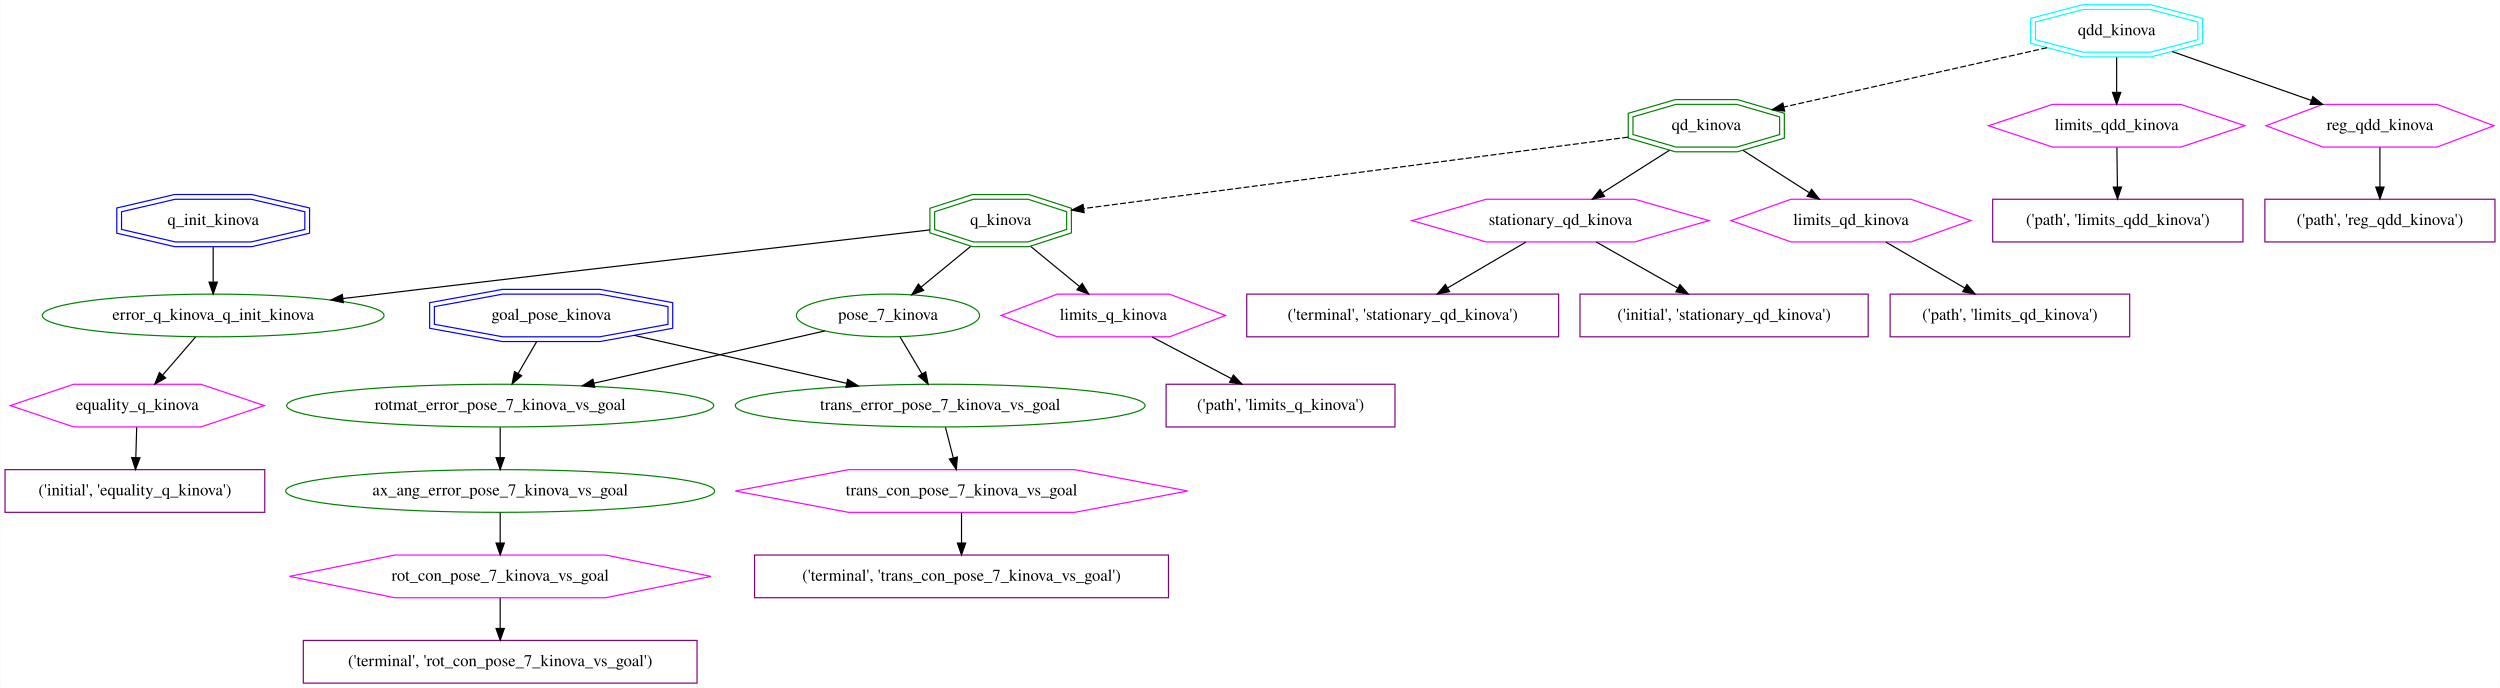
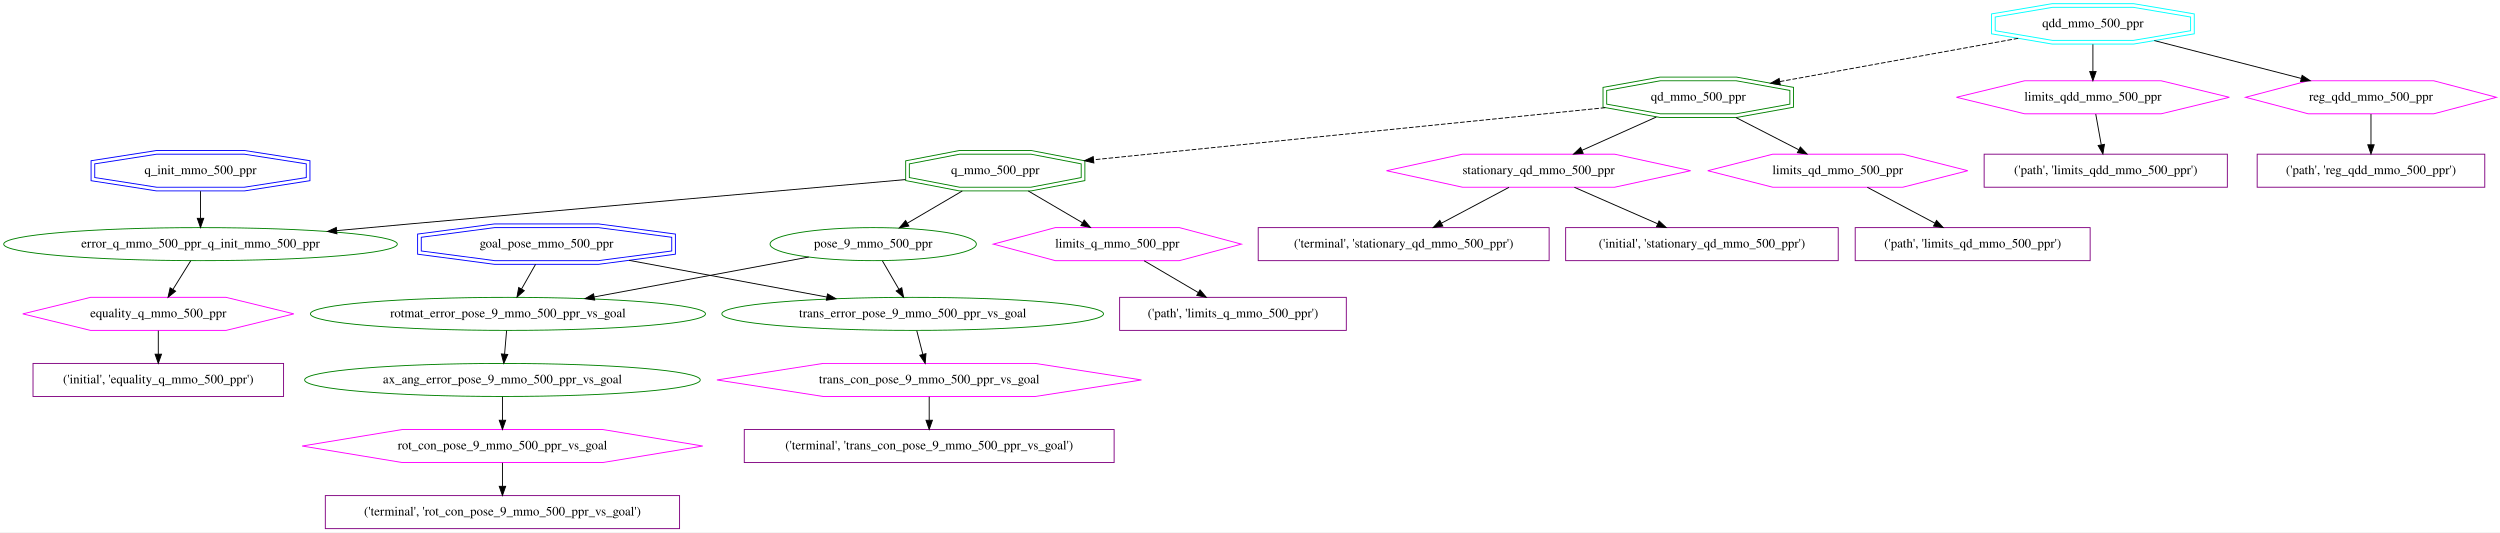
- <svg xmlns="http://www.w3.org/2000/svg" width="2108pt" height="580pt" viewBox="0.00 0.00 2107.50 580.00">
+ <svg xmlns="http://www.w3.org/2000/svg" width="2724pt" height="580pt" viewBox="0.00 0.00 2724.07 580.00">
  <g id="graph0" class="graph" transform="scale(1 1) rotate(0) translate(4 576)">
-     <polygon fill="white" stroke="transparent" points="-4,4 -4,-576 2103.5,-576 2103.5,4 -4,4" />
+     <polygon fill="white" stroke="transparent" points="-4,4 -4,-576 2720.07,-576 2720.07,4 -4,4" />
    <g id="node1" class="node">
-       <polygon fill="none" stroke="green" points="895.15,-382.54 895.15,-397.46 862.55,-408 816.45,-408 783.85,-397.46 783.85,-382.54 816.45,-372 862.55,-372 895.15,-382.54" />
-       <polygon fill="none" stroke="green" points="899.15,-379.64 899.15,-400.36 863.18,-412 815.82,-412 779.85,-400.36 779.85,-379.64 815.82,-368 863.18,-368 899.15,-379.64" />
-       <text text-anchor="middle" x="839.5" y="-386.3" font-family="Times,serif" font-size="14.00">q_kinova</text>
+       <polygon fill="none" stroke="green" points="1174.11,-382.54 1174.11,-397.46 1119.26,-408 1041.7,-408 986.85,-397.46 986.85,-382.54 1041.7,-372 1119.26,-372 1174.11,-382.54" />
+       <polygon fill="none" stroke="green" points="1178.11,-379.24 1178.11,-400.76 1119.64,-412 1041.32,-412 982.85,-400.76 982.85,-379.24 1041.32,-368 1119.64,-368 1178.11,-379.24" />
+       <text text-anchor="middle" x="1080.48" y="-386.3" font-family="Times,serif" font-size="14.00">q_mmo_500_ppr</text>
    </g>
    <g id="node5" class="node">
-       <ellipse fill="none" stroke="green" cx="175.5" cy="-310" rx="144.07" ry="18" />
-       <text text-anchor="middle" x="175.5" y="-306.3" font-family="Times,serif" font-size="14.00">error_q_kinova_q_init_kinova</text>
+       <ellipse fill="none" stroke="green" cx="214.48" cy="-310" rx="214.46" ry="18" />
+       <text text-anchor="middle" x="214.48" y="-306.3" font-family="Times,serif" font-size="14.00">error_q_mmo_500_ppr_q_init_mmo_500_ppr</text>
    </g>
    <g id="edge1" class="edge">
-       <path fill="none" stroke="black" d="M779.9,-382.15C687.65,-371.53 504.71,-350.39 349.5,-332 328.63,-329.53 306.36,-326.86 284.96,-324.28" />
-       <polygon fill="black" stroke="black" points="285.21,-320.79 274.87,-323.07 284.38,-327.74 285.21,-320.79" />
+       <path fill="none" stroke="black" d="M982.65,-380.34C857.43,-369.24 633.8,-349.36 442.48,-332 416.77,-329.67 389.42,-327.17 362.94,-324.73" />
+       <polygon fill="black" stroke="black" points="363.11,-321.23 352.83,-323.8 362.47,-328.2 363.11,-321.23" />
    </g>
    <g id="node10" class="node">
-       <polygon fill="none" stroke="magenta" points="1029.12,-310 981.81,-328 887.19,-328 839.88,-310 887.19,-292 981.81,-292 1029.12,-310" />
-       <text text-anchor="middle" x="934.5" y="-306.3" font-family="Times,serif" font-size="14.00">limits_q_kinova</text>
+       <polygon fill="none" stroke="magenta" points="1348.66,-310 1281.07,-328 1145.89,-328 1078.3,-310 1145.89,-292 1281.07,-292 1348.66,-310" />
+       <text text-anchor="middle" x="1213.48" y="-306.3" font-family="Times,serif" font-size="14.00">limits_q_mmo_500_ppr</text>
    </g>
    <g id="edge2" class="edge">
-       <path fill="none" stroke="black" d="M864.96,-368.1C877.61,-357.71 892.95,-345.12 905.99,-334.41" />
-       <polygon fill="black" stroke="black" points="908.27,-337.07 913.77,-328.02 903.83,-331.66 908.27,-337.07" />
+       <path fill="none" stroke="black" d="M1116.47,-367.89C1134.72,-357.19 1156.88,-344.2 1175.41,-333.33" />
+       <polygon fill="black" stroke="black" points="1177.33,-336.26 1184.18,-328.18 1173.79,-330.22 1177.33,-336.26" />
    </g>
    <g id="node18" class="node">
-       <ellipse fill="none" stroke="green" cx="744.5" cy="-310" rx="77.19" ry="18" />
-       <text text-anchor="middle" x="744.5" y="-306.3" font-family="Times,serif" font-size="14.00">pose_7_kinova</text>
+       <ellipse fill="none" stroke="green" cx="947.48" cy="-310" rx="112.38" ry="18" />
+       <text text-anchor="middle" x="947.48" y="-306.3" font-family="Times,serif" font-size="14.00">pose_9_mmo_500_ppr</text>
    </g>
    <g id="edge3" class="edge">
-       <path fill="none" stroke="black" d="M814.04,-368.1C801.21,-357.56 785.61,-344.76 772.45,-333.95" />
-       <polygon fill="black" stroke="black" points="774.56,-331.15 764.61,-327.51 770.12,-336.56 774.56,-331.15" />
+       <path fill="none" stroke="black" d="M1044.49,-367.89C1025.98,-357.04 1003.44,-343.82 984.75,-332.86" />
+       <polygon fill="black" stroke="black" points="986.31,-329.72 975.92,-327.68 982.77,-335.75 986.31,-329.72" />
    </g>
    <g id="node2" class="node">
-       <polygon fill="none" stroke="green" points="1496.32,-462.54 1496.32,-477.46 1460.11,-488 1408.89,-488 1372.68,-477.46 1372.68,-462.54 1408.89,-452 1460.11,-452 1496.32,-462.54" />
-       <polygon fill="none" stroke="green" points="1500.31,-459.54 1500.31,-480.46 1460.68,-492 1408.32,-492 1368.69,-480.46 1368.69,-459.54 1408.32,-448 1460.68,-448 1500.31,-459.54" />
-       <text text-anchor="middle" x="1434.5" y="-466.3" font-family="Times,serif" font-size="14.00">qd_kinova</text>
+       <polygon fill="none" stroke="green" points="1946.28,-462.54 1946.28,-477.46 1887.82,-488 1805.14,-488 1746.68,-477.46 1746.68,-462.54 1805.14,-452 1887.82,-452 1946.28,-462.54" />
+       <polygon fill="none" stroke="green" points="1950.27,-459.2 1950.27,-480.8 1888.17,-492 1804.79,-492 1742.69,-480.8 1742.69,-459.2 1804.79,-448 1888.17,-448 1950.27,-459.2" />
+       <text text-anchor="middle" x="1846.48" y="-466.3" font-family="Times,serif" font-size="14.00">qd_mmo_500_ppr</text>
    </g>
    <g id="edge26" class="edge">
-       <path fill="none" stroke="black" stroke-dasharray="5,2" d="M1368.55,-460.35C1255.47,-445.53 1025.6,-415.4 909.68,-400.2" />
-       <polygon fill="black" stroke="black" points="909.87,-396.7 899.5,-398.87 908.96,-403.64 909.87,-396.7" />
+       <path fill="none" stroke="black" stroke-dasharray="5,2" d="M1745.16,-458.68C1600.38,-443.94 1335.5,-416.97 1187.59,-401.91" />
+       <polygon fill="black" stroke="black" points="1187.89,-398.42 1177.59,-400.89 1187.18,-405.38 1187.89,-398.42" />
    </g>
    <g id="node8" class="node">
-       <polygon fill="none" stroke="magenta" points="1436.66,-390 1374.08,-408 1248.92,-408 1186.34,-390 1248.92,-372 1374.08,-372 1436.66,-390" />
-       <text text-anchor="middle" x="1311.5" y="-386.3" font-family="Times,serif" font-size="14.00">stationary_qd_kinova</text>
+       <polygon fill="none" stroke="magenta" points="1838.2,-390 1755.34,-408 1589.62,-408 1506.76,-390 1589.62,-372 1755.34,-372 1838.2,-390" />
+       <text text-anchor="middle" x="1672.48" y="-386.3" font-family="Times,serif" font-size="14.00">stationary_qd_mmo_500_ppr</text>
    </g>
    <g id="edge4" class="edge">
-       <path fill="none" stroke="black" d="M1403.46,-449.32C1386.21,-438.38 1364.69,-424.73 1346.8,-413.39" />
-       <polygon fill="black" stroke="black" points="1348.67,-410.43 1338.35,-408.03 1344.92,-416.34 1348.67,-410.43" />
+       <path fill="none" stroke="black" d="M1800.76,-448.51C1775.85,-437.34 1745.07,-423.54 1719.9,-412.26" />
+       <polygon fill="black" stroke="black" points="1721.11,-408.96 1710.55,-408.06 1718.24,-415.35 1721.11,-408.96" />
    </g>
    <g id="node12" class="node">
-       <polygon fill="none" stroke="magenta" points="1657.63,-390 1607.07,-408 1505.93,-408 1455.37,-390 1505.93,-372 1607.07,-372 1657.63,-390" />
-       <text text-anchor="middle" x="1556.5" y="-386.3" font-family="Times,serif" font-size="14.00">limits_qd_kinova</text>
+       <polygon fill="none" stroke="magenta" points="2140.17,-390 2069.32,-408 1927.64,-408 1856.8,-390 1927.64,-372 2069.32,-372 2140.17,-390" />
+       <text text-anchor="middle" x="1998.48" y="-386.3" font-family="Times,serif" font-size="14.00">limits_qd_mmo_500_ppr</text>
    </g>
    <g id="edge5" class="edge">
-       <path fill="none" stroke="black" d="M1465.29,-449.32C1482.24,-438.48 1503.35,-424.98 1521,-413.7" />
-       <polygon fill="black" stroke="black" points="1523.33,-416.36 1529.87,-408.03 1519.56,-410.46 1523.33,-416.36" />
+       <path fill="none" stroke="black" d="M1887.61,-447.89C1908.75,-437.04 1934.48,-423.84 1955.84,-412.88" />
+       <polygon fill="black" stroke="black" points="1957.7,-415.86 1965,-408.18 1954.5,-409.63 1957.7,-415.86" />
    </g>
    <g id="node3" class="node">
-       <polygon fill="none" stroke="cyan" points="1848.97,-542.54 1848.97,-557.46 1808.86,-568 1752.14,-568 1712.03,-557.46 1712.03,-542.54 1752.14,-532 1808.86,-532 1848.97,-542.54" />
-       <polygon fill="none" stroke="cyan" points="1852.98,-539.46 1852.98,-560.54 1809.38,-572 1751.62,-572 1708.02,-560.54 1708.02,-539.46 1751.62,-528 1809.38,-528 1852.98,-539.46" />
-       <text text-anchor="middle" x="1780.5" y="-546.3" font-family="Times,serif" font-size="14.00">qdd_kinova</text>
+       <polygon fill="none" stroke="cyan" points="2382.93,-542.54 2382.93,-557.46 2320.57,-568 2232.39,-568 2170.03,-557.46 2170.03,-542.54 2232.39,-532 2320.57,-532 2382.93,-542.54" />
+       <polygon fill="none" stroke="cyan" points="2386.94,-539.16 2386.94,-560.84 2320.91,-572 2232.05,-572 2166.03,-560.84 2166.03,-539.16 2232.05,-528 2320.91,-528 2386.94,-539.16" />
+       <text text-anchor="middle" x="2276.48" y="-546.3" font-family="Times,serif" font-size="14.00">qdd_mmo_500_ppr</text>
    </g>
    <g id="edge27" class="edge">
-       <path fill="none" stroke="black" stroke-dasharray="5,2" d="M1721.81,-535.77C1660.31,-521.91 1563.95,-500.18 1500.01,-485.77" />
-       <polygon fill="black" stroke="black" points="1500.57,-482.31 1490.04,-483.52 1499.03,-489.13 1500.57,-482.31" />
+       <path fill="none" stroke="black" stroke-dasharray="5,2" d="M2195.1,-534.24C2121,-520.8 2011.81,-500.99 1935.44,-487.14" />
+       <polygon fill="black" stroke="black" points="1935.82,-483.65 1925.36,-485.31 1934.57,-490.54 1935.82,-483.65" />
    </g>
    <g id="node14" class="node">
-       <polygon fill="none" stroke="magenta" points="1888.64,-470 1834.57,-488 1726.43,-488 1672.36,-470 1726.43,-452 1834.57,-452 1888.64,-470" />
-       <text text-anchor="middle" x="1780.5" y="-466.3" font-family="Times,serif" font-size="14.00">limits_qdd_kinova</text>
+       <polygon fill="none" stroke="magenta" points="2425.17,-470 2350.83,-488 2202.13,-488 2127.79,-470 2202.13,-452 2350.83,-452 2425.17,-470" />
+       <text text-anchor="middle" x="2276.48" y="-466.3" font-family="Times,serif" font-size="14.00">limits_qdd_mmo_500_ppr</text>
    </g>
    <g id="edge6" class="edge">
-       <path fill="none" stroke="black" d="M1780.5,-527.69C1780.5,-518.64 1780.5,-507.99 1780.5,-498.37" />
-       <polygon fill="black" stroke="black" points="1784,-498.09 1780.5,-488.09 1777,-498.09 1784,-498.09" />
+       <path fill="none" stroke="black" d="M2276.48,-527.69C2276.48,-518.64 2276.48,-507.99 2276.48,-498.37" />
+       <polygon fill="black" stroke="black" points="2279.98,-498.09 2276.48,-488.09 2272.98,-498.09 2279.98,-498.09" />
    </g>
    <g id="node16" class="node">
-       <polygon fill="none" stroke="magenta" points="2098.63,-470 2050.56,-488 1954.44,-488 1906.37,-470 1954.44,-452 2050.56,-452 2098.63,-470" />
-       <text text-anchor="middle" x="2002.5" y="-466.3" font-family="Times,serif" font-size="14.00">reg_qdd_kinova</text>
+       <polygon fill="none" stroke="magenta" points="2716.16,-470 2647.82,-488 2511.14,-488 2442.8,-470 2511.14,-452 2647.82,-452 2716.16,-470" />
+       <text text-anchor="middle" x="2579.48" y="-466.3" font-family="Times,serif" font-size="14.00">reg_qdd_mmo_500_ppr</text>
    </g>
    <g id="edge7" class="edge">
-       <path fill="none" stroke="black" d="M1827.31,-532.55C1861.52,-520.53 1908.14,-504.15 1944.68,-491.31" />
-       <polygon fill="black" stroke="black" points="1945.95,-494.58 1954.22,-487.96 1943.63,-487.98 1945.95,-494.58" />
+       <path fill="none" stroke="black" d="M2343.35,-531.79C2390.63,-519.61 2454.11,-503.27 2503.34,-490.6" />
+       <polygon fill="black" stroke="black" points="2504.49,-493.92 2513.3,-488.04 2502.75,-487.14 2504.49,-493.92" />
    </g>
    <g id="node4" class="node">
-       <polygon fill="none" stroke="blue" points="252.77,-382.54 252.77,-397.46 207.51,-408 143.49,-408 98.23,-397.46 98.23,-382.54 143.49,-372 207.51,-372 252.77,-382.54" />
-       <polygon fill="none" stroke="blue" points="256.77,-379.37 256.77,-400.63 207.97,-412 143.03,-412 94.23,-400.63 94.23,-379.37 143.03,-368 207.97,-368 256.77,-379.37" />
-       <text text-anchor="middle" x="175.5" y="-386.3" font-family="Times,serif" font-size="14.00">q_init_kinova</text>
+       <polygon fill="none" stroke="blue" points="329.73,-382.54 329.73,-397.46 262.22,-408 166.74,-408 99.23,-397.46 99.23,-382.54 166.74,-372 262.22,-372 329.73,-382.54" />
+       <polygon fill="none" stroke="blue" points="333.73,-379.12 333.73,-400.88 262.53,-412 166.43,-412 95.24,-400.88 95.24,-379.12 166.43,-368 262.53,-368 333.73,-379.12" />
+       <text text-anchor="middle" x="214.48" y="-386.3" font-family="Times,serif" font-size="14.00">q_init_mmo_500_ppr</text>
    </g>
    <g id="edge8" class="edge">
-       <path fill="none" stroke="black" d="M175.5,-367.69C175.5,-358.64 175.5,-347.99 175.5,-338.37" />
-       <polygon fill="black" stroke="black" points="179,-338.09 175.5,-328.09 172,-338.09 179,-338.09" />
+       <path fill="none" stroke="black" d="M214.48,-367.69C214.48,-358.64 214.48,-347.99 214.48,-338.37" />
+       <polygon fill="black" stroke="black" points="217.98,-338.09 214.48,-328.09 210.98,-338.09 217.98,-338.09" />
    </g>
    <g id="node6" class="node">
-       <polygon fill="none" stroke="magenta" points="218.64,-234 165.07,-252 57.93,-252 4.36,-234 57.93,-216 165.07,-216 218.64,-234" />
-       <text text-anchor="middle" x="111.5" y="-230.3" font-family="Times,serif" font-size="14.00">equality_q_kinova</text>
+       <polygon fill="none" stroke="magenta" points="316.17,-234 242.33,-252 94.63,-252 20.79,-234 94.63,-216 242.33,-216 316.17,-234" />
+       <text text-anchor="middle" x="168.48" y="-230.3" font-family="Times,serif" font-size="14.00">equality_q_mmo_500_ppr</text>
    </g>
    <g id="edge9" class="edge">
-       <path fill="none" stroke="black" d="M160.66,-291.84C152.42,-282.31 142.02,-270.29 132.92,-259.76" />
-       <polygon fill="black" stroke="black" points="135.45,-257.34 126.26,-252.07 130.16,-261.92 135.45,-257.34" />
+       <path fill="none" stroke="black" d="M203.81,-291.84C198.06,-282.59 190.86,-271 184.46,-260.7" />
+       <polygon fill="black" stroke="black" points="187.34,-258.72 179.09,-252.07 181.4,-262.41 187.34,-258.72" />
    </g>
    <g id="node7" class="node">
-       <polygon fill="none" stroke="purple" points="219,-180 0,-180 0,-144 219,-144 219,-180" />
-       <text text-anchor="middle" x="109.5" y="-158.3" font-family="Times,serif" font-size="14.00">('initial', 'equality_q_kinova')</text>
+       <polygon fill="none" stroke="purple" points="304.98,-180 31.98,-180 31.98,-144 304.98,-144 304.98,-180" />
+       <text text-anchor="middle" x="168.48" y="-158.3" font-family="Times,serif" font-size="14.00">('initial', 'equality_q_mmo_500_ppr')</text>
    </g>
    <g id="edge10" class="edge">
-       <path fill="none" stroke="black" d="M111.01,-215.7C110.79,-207.98 110.52,-198.71 110.27,-190.11" />
-       <polygon fill="black" stroke="black" points="113.77,-190 109.99,-180.1 106.78,-190.2 113.77,-190" />
+       <path fill="none" stroke="black" d="M168.48,-215.7C168.48,-207.98 168.48,-198.71 168.48,-190.11" />
+       <polygon fill="black" stroke="black" points="171.98,-190.1 168.48,-180.1 164.98,-190.1 171.98,-190.1" />
    </g>
    <g id="node9" class="node">
-       <polygon fill="none" stroke="purple" points="1571,-328 1328,-328 1328,-292 1571,-292 1571,-328" />
-       <text text-anchor="middle" x="1449.5" y="-306.3" font-family="Times,serif" font-size="14.00">('initial', 'stationary_qd_kinova')</text>
+       <polygon fill="none" stroke="purple" points="1998.98,-328 1701.98,-328 1701.98,-292 1998.98,-292 1998.98,-328" />
+       <text text-anchor="middle" x="1850.48" y="-306.3" font-family="Times,serif" font-size="14.00">('initial', 'stationary_qd_mmo_500_ppr')</text>
    </g>
    <g id="edge11" class="edge">
-       <path fill="none" stroke="black" d="M1341.78,-371.88C1361.92,-360.5 1388.55,-345.45 1410.3,-333.16" />
-       <polygon fill="black" stroke="black" points="1412.3,-336.05 1419.29,-328.08 1408.86,-329.95 1412.3,-336.05" />
+       <path fill="none" stroke="black" d="M1711.54,-371.88C1738.21,-360.2 1773.71,-344.64 1802.16,-332.18" />
+       <polygon fill="black" stroke="black" points="1803.75,-335.3 1811.51,-328.08 1800.95,-328.89 1803.75,-335.3" />
    </g>
    <g id="node27" class="node">
-       <polygon fill="none" stroke="purple" points="1310,-328 1047,-328 1047,-292 1310,-292 1310,-328" />
-       <text text-anchor="middle" x="1178.5" y="-306.3" font-family="Times,serif" font-size="14.00">('terminal', 'stationary_qd_kinova')</text>
+       <polygon fill="none" stroke="purple" points="1683.98,-328 1366.98,-328 1366.98,-292 1683.98,-292 1683.98,-328" />
+       <text text-anchor="middle" x="1525.48" y="-306.3" font-family="Times,serif" font-size="14.00">('terminal', 'stationary_qd_mmo_500_ppr')</text>
    </g>
    <g id="edge12" class="edge">
-       <path fill="none" stroke="black" d="M1282.31,-371.88C1262.91,-360.5 1237.24,-345.45 1216.28,-333.16" />
-       <polygon fill="black" stroke="black" points="1218.02,-330.12 1207.62,-328.08 1214.47,-336.16 1218.02,-330.12" />
+       <path fill="none" stroke="black" d="M1640.22,-371.88C1618.58,-360.4 1589.9,-345.18 1566.62,-332.83" />
+       <polygon fill="black" stroke="black" points="1568.14,-329.67 1557.67,-328.08 1564.86,-335.86 1568.14,-329.67" />
    </g>
    <g id="node11" class="node">
-       <polygon fill="none" stroke="purple" points="1172,-252 979,-252 979,-216 1172,-216 1172,-252" />
-       <text text-anchor="middle" x="1075.5" y="-230.3" font-family="Times,serif" font-size="14.00">('path', 'limits_q_kinova')</text>
+       <polygon fill="none" stroke="purple" points="1462.98,-252 1215.98,-252 1215.98,-216 1462.98,-216 1462.98,-252" />
+       <text text-anchor="middle" x="1339.48" y="-230.3" font-family="Times,serif" font-size="14.00">('path', 'limits_q_mmo_500_ppr')</text>
    </g>
    <g id="edge13" class="edge">
-       <path fill="none" stroke="black" d="M967.2,-291.84C987.05,-281.42 1012.56,-268.03 1033.84,-256.87" />
-       <polygon fill="black" stroke="black" points="1035.75,-259.82 1042.97,-252.07 1032.49,-253.62 1035.75,-259.82" />
+       <path fill="none" stroke="black" d="M1242.7,-291.84C1260.28,-281.52 1282.83,-268.27 1301.74,-257.17" />
+       <polygon fill="black" stroke="black" points="1303.57,-260.15 1310.42,-252.07 1300.02,-254.12 1303.57,-260.15" />
    </g>
    <g id="node13" class="node">
-       <polygon fill="none" stroke="purple" points="1791.5,-328 1589.5,-328 1589.5,-292 1791.5,-292 1791.5,-328" />
-       <text text-anchor="middle" x="1690.5" y="-306.3" font-family="Times,serif" font-size="14.00">('path', 'limits_qd_kinova')</text>
+       <polygon fill="none" stroke="purple" points="2273.48,-328 2017.48,-328 2017.48,-292 2273.48,-292 2273.48,-328" />
+       <text text-anchor="middle" x="2145.48" y="-306.3" font-family="Times,serif" font-size="14.00">('path', 'limits_qd_mmo_500_ppr')</text>
    </g>
    <g id="edge14" class="edge">
-       <path fill="none" stroke="black" d="M1585.91,-371.88C1605.46,-360.5 1631.32,-345.45 1652.43,-333.16" />
-       <polygon fill="black" stroke="black" points="1654.28,-336.13 1661.16,-328.08 1650.76,-330.08 1654.28,-336.13" />
+       <path fill="none" stroke="black" d="M2030.74,-371.88C2052.38,-360.4 2081.07,-345.18 2104.34,-332.83" />
+       <polygon fill="black" stroke="black" points="2106.1,-335.86 2113.3,-328.08 2102.82,-329.67 2106.1,-335.86" />
    </g>
    <g id="node15" class="node">
-       <polygon fill="none" stroke="purple" points="1887,-408 1676,-408 1676,-372 1887,-372 1887,-408" />
-       <text text-anchor="middle" x="1781.5" y="-386.3" font-family="Times,serif" font-size="14.00">('path', 'limits_qdd_kinova')</text>
+       <polygon fill="none" stroke="purple" points="2422.98,-408 2157.98,-408 2157.98,-372 2422.98,-372 2422.98,-408" />
+       <text text-anchor="middle" x="2290.48" y="-386.3" font-family="Times,serif" font-size="14.00">('path', 'limits_qdd_mmo_500_ppr')</text>
    </g>
    <g id="edge15" class="edge">
-       <path fill="none" stroke="black" d="M1780.72,-451.69C1780.85,-441.89 1781.01,-429.42 1781.15,-418.33" />
-       <polygon fill="black" stroke="black" points="1784.65,-418.31 1781.28,-408.26 1777.65,-418.22 1784.65,-418.31" />
+       <path fill="none" stroke="black" d="M2279.59,-451.69C2281.35,-441.89 2283.58,-429.42 2285.57,-418.33" />
+       <polygon fill="black" stroke="black" points="2289.06,-418.72 2287.38,-408.26 2282.17,-417.49 2289.06,-418.72" />
    </g>
    <g id="node17" class="node">
-       <polygon fill="none" stroke="purple" points="2099.5,-408 1905.5,-408 1905.5,-372 2099.5,-372 2099.5,-408" />
-       <text text-anchor="middle" x="2002.5" y="-386.3" font-family="Times,serif" font-size="14.00">('path', 'reg_qdd_kinova')</text>
+       <polygon fill="none" stroke="purple" points="2703.48,-408 2455.48,-408 2455.48,-372 2703.48,-372 2703.48,-408" />
+       <text text-anchor="middle" x="2579.48" y="-386.3" font-family="Times,serif" font-size="14.00">('path', 'reg_qdd_mmo_500_ppr')</text>
    </g>
    <g id="edge16" class="edge">
-       <path fill="none" stroke="black" d="M2002.5,-451.69C2002.5,-441.89 2002.5,-429.42 2002.5,-418.33" />
-       <polygon fill="black" stroke="black" points="2006,-418.26 2002.5,-408.26 1999,-418.26 2006,-418.26" />
+       <path fill="none" stroke="black" d="M2579.48,-451.69C2579.48,-441.89 2579.48,-429.42 2579.48,-418.33" />
+       <polygon fill="black" stroke="black" points="2582.98,-418.26 2579.48,-408.26 2575.98,-418.26 2582.98,-418.26" />
    </g>
    <g id="node20" class="node">
-       <ellipse fill="none" stroke="green" cx="788.5" cy="-234" rx="172.77" ry="18" />
-       <text text-anchor="middle" x="788.5" y="-230.3" font-family="Times,serif" font-size="14.00">trans_error_pose_7_kinova_vs_goal</text>
+       <ellipse fill="none" stroke="green" cx="990.48" cy="-234" rx="207.96" ry="18" />
+       <text text-anchor="middle" x="990.48" y="-230.3" font-family="Times,serif" font-size="14.00">trans_error_pose_9_mmo_500_ppr_vs_goal</text>
    </g>
    <g id="edge17" class="edge">
-       <path fill="none" stroke="black" d="M754.71,-291.84C760.2,-282.59 767.1,-271 773.22,-260.7" />
-       <polygon fill="black" stroke="black" points="776.25,-262.45 778.35,-252.07 770.23,-258.88 776.25,-262.45" />
+       <path fill="none" stroke="black" d="M957.45,-291.84C962.77,-282.68 969.43,-271.23 975.37,-261.01" />
+       <polygon fill="black" stroke="black" points="978.56,-262.47 980.56,-252.07 972.51,-258.96 978.56,-262.47" />
    </g>
    <g id="node23" class="node">
-       <ellipse fill="none" stroke="green" cx="417.5" cy="-234" rx="180.07" ry="18" />
-       <text text-anchor="middle" x="417.5" y="-230.3" font-family="Times,serif" font-size="14.00">rotmat_error_pose_7_kinova_vs_goal</text>
+       <ellipse fill="none" stroke="green" cx="549.48" cy="-234" rx="215.26" ry="18" />
+       <text text-anchor="middle" x="549.48" y="-230.3" font-family="Times,serif" font-size="14.00">rotmat_error_pose_9_mmo_500_ppr_vs_goal</text>
    </g>
    <g id="edge18" class="edge">
-       <path fill="none" stroke="black" d="M691.23,-296.95C638.43,-285 556.92,-266.55 496.57,-252.89" />
-       <polygon fill="black" stroke="black" points="497.22,-249.45 486.69,-250.66 495.67,-256.28 497.22,-249.45" />
+       <path fill="none" stroke="black" d="M877.24,-295.94C812.24,-283.85 715.1,-265.79 643.44,-252.47" />
+       <polygon fill="black" stroke="black" points="643.98,-249.01 633.51,-250.62 642.7,-255.89 643.98,-249.01" />
    </g>
    <g id="node19" class="node">
-       <polygon fill="none" stroke="blue" points="558.98,-302.54 558.98,-317.46 501.29,-328 419.71,-328 362.02,-317.46 362.02,-302.54 419.71,-292 501.29,-292 558.98,-302.54" />
-       <polygon fill="none" stroke="blue" points="562.98,-299.21 562.98,-320.79 501.65,-332 419.35,-332 358.02,-320.79 358.02,-299.21 419.35,-288 501.65,-288 562.98,-299.21" />
-       <text text-anchor="middle" x="460.5" y="-306.3" font-family="Times,serif" font-size="14.00">goal_pose_kinova</text>
+       <polygon fill="none" stroke="blue" points="727.94,-302.54 727.94,-317.46 648,-328 534.96,-328 455.03,-317.46 455.03,-302.54 534.96,-292 648,-292 727.94,-302.54" />
+       <polygon fill="none" stroke="blue" points="731.94,-299.04 731.94,-320.96 648.27,-332 534.7,-332 451.03,-320.96 451.03,-299.04 534.7,-288 648.27,-288 731.94,-299.04" />
+       <text text-anchor="middle" x="591.48" y="-306.3" font-family="Times,serif" font-size="14.00">goal_pose_mmo_500_ppr</text>
    </g>
    <g id="edge19" class="edge">
-       <path fill="none" stroke="black" d="M530.46,-293.22C582.98,-281.37 654.93,-265.14 709.51,-252.82" />
-       <polygon fill="black" stroke="black" points="710.51,-256.18 719.49,-250.57 708.97,-249.36 710.51,-256.18" />
+       <path fill="none" stroke="black" d="M681.52,-292.3C745.8,-280.38 832.03,-264.39 897.06,-252.33" />
+       <polygon fill="black" stroke="black" points="897.7,-255.77 906.9,-250.5 896.43,-248.88 897.7,-255.77" />
    </g>
    <g id="edge20" class="edge">
-       <path fill="none" stroke="black" d="M448.29,-287.99C443.43,-279.62 437.78,-269.89 432.65,-261.08" />
-       <polygon fill="black" stroke="black" points="435.61,-259.2 427.56,-252.31 429.56,-262.72 435.61,-259.2" />
+       <path fill="none" stroke="black" d="M579.56,-287.99C574.81,-279.62 569.29,-269.89 564.28,-261.08" />
+       <polygon fill="black" stroke="black" points="567.29,-259.28 559.31,-252.31 561.2,-262.74 567.29,-259.28" />
    </g>
    <g id="node21" class="node">
-       <polygon fill="none" stroke="magenta" points="997.25,-162 901.87,-180 711.13,-180 615.75,-162 711.13,-144 901.87,-144 997.25,-162" />
-       <text text-anchor="middle" x="806.5" y="-158.3" font-family="Times,serif" font-size="14.00">trans_con_pose_7_kinova_vs_goal</text>
+       <polygon fill="none" stroke="magenta" points="1239.78,-162 1124.13,-180 892.83,-180 777.18,-162 892.83,-144 1124.13,-144 1239.78,-162" />
+       <text text-anchor="middle" x="1008.48" y="-158.3" font-family="Times,serif" font-size="14.00">trans_con_pose_9_mmo_500_ppr_vs_goal</text>
    </g>
    <g id="edge21" class="edge">
-       <path fill="none" stroke="black" d="M792.95,-215.7C794.95,-207.9 797.37,-198.51 799.6,-189.83" />
-       <polygon fill="black" stroke="black" points="803,-190.66 802.1,-180.1 796.22,-188.92 803,-190.66" />
+       <path fill="none" stroke="black" d="M994.93,-215.7C996.94,-207.9 999.35,-198.51 1001.58,-189.83" />
+       <polygon fill="black" stroke="black" points="1004.98,-190.66 1004.08,-180.1 998.2,-188.92 1004.98,-190.66" />
    </g>
    <g id="node22" class="node">
-       <polygon fill="none" stroke="purple" points="981,-108 632,-108 632,-72 981,-72 981,-108" />
-       <text text-anchor="middle" x="806.5" y="-86.3" font-family="Times,serif" font-size="14.00">('terminal', 'trans_con_pose_7_kinova_vs_goal')</text>
+       <polygon fill="none" stroke="purple" points="1209.98,-108 806.98,-108 806.98,-72 1209.98,-72 1209.98,-108" />
+       <text text-anchor="middle" x="1008.48" y="-86.3" font-family="Times,serif" font-size="14.00">('terminal', 'trans_con_pose_9_mmo_500_ppr_vs_goal')</text>
    </g>
    <g id="edge22" class="edge">
-       <path fill="none" stroke="black" d="M806.5,-143.7C806.5,-135.98 806.5,-126.71 806.5,-118.11" />
-       <polygon fill="black" stroke="black" points="810,-118.1 806.5,-108.1 803,-118.1 810,-118.1" />
+       <path fill="none" stroke="black" d="M1008.48,-143.7C1008.48,-135.98 1008.48,-126.71 1008.48,-118.11" />
+       <polygon fill="black" stroke="black" points="1011.98,-118.1 1008.48,-108.1 1004.98,-118.1 1011.98,-118.1" />
    </g>
    <g id="node24" class="node">
-       <ellipse fill="none" stroke="green" cx="417.5" cy="-162" rx="180.87" ry="18" />
-       <text text-anchor="middle" x="417.5" y="-158.3" font-family="Times,serif" font-size="14.00">ax_ang_error_pose_7_kinova_vs_goal</text>
+       <ellipse fill="none" stroke="green" cx="543.48" cy="-162" rx="215.56" ry="18" />
+       <text text-anchor="middle" x="543.48" y="-158.3" font-family="Times,serif" font-size="14.00">ax_ang_error_pose_9_mmo_500_ppr_vs_goal</text>
    </g>
    <g id="edge23" class="edge">
-       <path fill="none" stroke="black" d="M417.5,-215.7C417.5,-207.98 417.5,-198.71 417.5,-190.11" />
-       <polygon fill="black" stroke="black" points="421,-190.1 417.5,-180.1 414,-190.1 421,-190.1" />
+       <path fill="none" stroke="black" d="M548,-215.7C547.34,-207.98 546.54,-198.71 545.8,-190.11" />
+       <polygon fill="black" stroke="black" points="549.29,-189.77 544.95,-180.1 542.31,-190.37 549.29,-189.77" />
    </g>
    <g id="node25" class="node">
-       <polygon fill="none" stroke="magenta" points="595.23,-90 506.37,-108 328.63,-108 239.77,-90 328.63,-72 506.37,-72 595.23,-90" />
-       <text text-anchor="middle" x="417.5" y="-86.3" font-family="Times,serif" font-size="14.00">rot_con_pose_7_kinova_vs_goal</text>
+       <polygon fill="none" stroke="magenta" points="761.77,-90 652.62,-108 434.34,-108 325.2,-90 434.34,-72 652.62,-72 761.77,-90" />
+       <text text-anchor="middle" x="543.48" y="-86.3" font-family="Times,serif" font-size="14.00">rot_con_pose_9_mmo_500_ppr_vs_goal</text>
    </g>
    <g id="edge24" class="edge">
-       <path fill="none" stroke="black" d="M417.5,-143.7C417.5,-135.98 417.5,-126.71 417.5,-118.11" />
-       <polygon fill="black" stroke="black" points="421,-118.1 417.5,-108.1 414,-118.1 421,-118.1" />
+       <path fill="none" stroke="black" d="M543.48,-143.7C543.48,-135.98 543.48,-126.71 543.48,-118.11" />
+       <polygon fill="black" stroke="black" points="546.98,-118.1 543.48,-108.1 539.98,-118.1 546.98,-118.1" />
    </g>
    <g id="node26" class="node">
-       <polygon fill="none" stroke="purple" points="583.5,-36 251.5,-36 251.5,0 583.5,0 583.5,-36" />
-       <text text-anchor="middle" x="417.5" y="-14.3" font-family="Times,serif" font-size="14.00">('terminal', 'rot_con_pose_7_kinova_vs_goal')</text>
+       <polygon fill="none" stroke="purple" points="736.48,-36 350.48,-36 350.48,0 736.48,0 736.48,-36" />
+       <text text-anchor="middle" x="543.48" y="-14.3" font-family="Times,serif" font-size="14.00">('terminal', 'rot_con_pose_9_mmo_500_ppr_vs_goal')</text>
    </g>
    <g id="edge25" class="edge">
-       <path fill="none" stroke="black" d="M417.5,-71.7C417.5,-63.98 417.5,-54.71 417.5,-46.11" />
-       <polygon fill="black" stroke="black" points="421,-46.1 417.5,-36.1 414,-46.1 421,-46.1" />
+       <path fill="none" stroke="black" d="M543.48,-71.7C543.48,-63.98 543.48,-54.71 543.48,-46.11" />
+       <polygon fill="black" stroke="black" points="546.98,-46.1 543.48,-36.1 539.98,-46.1 546.98,-46.1" />
    </g>
  </g>
</svg>
